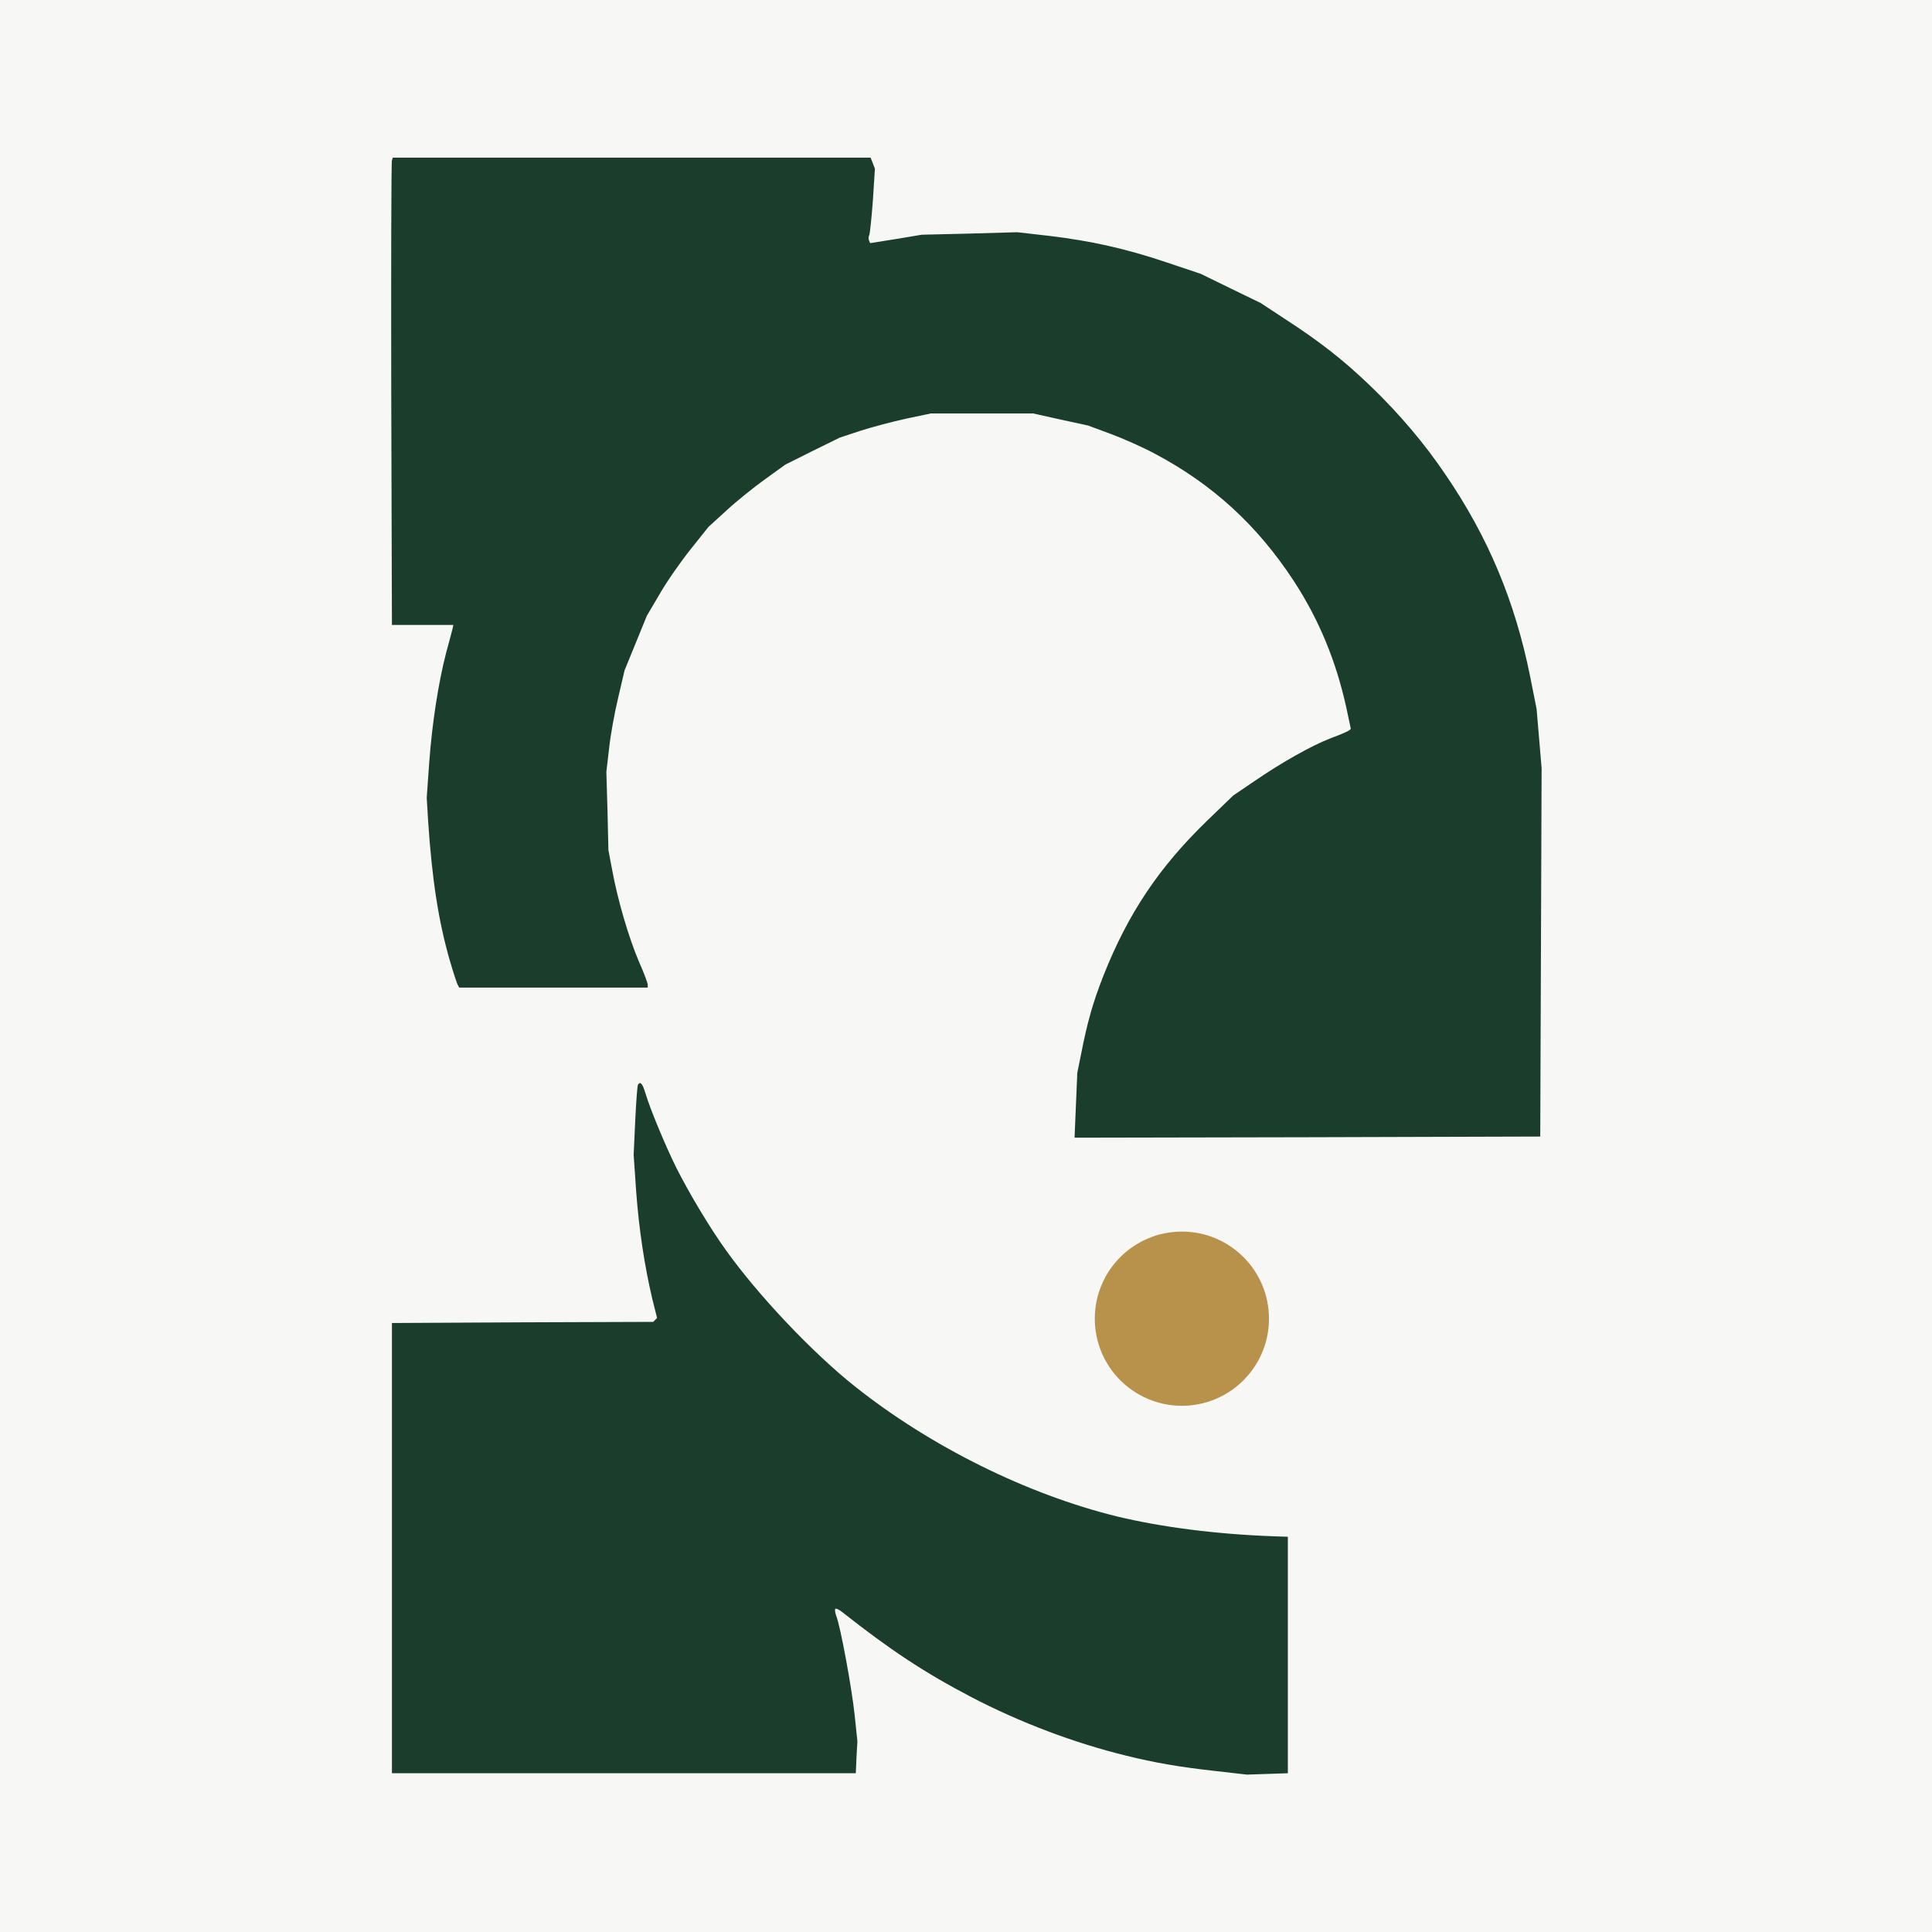
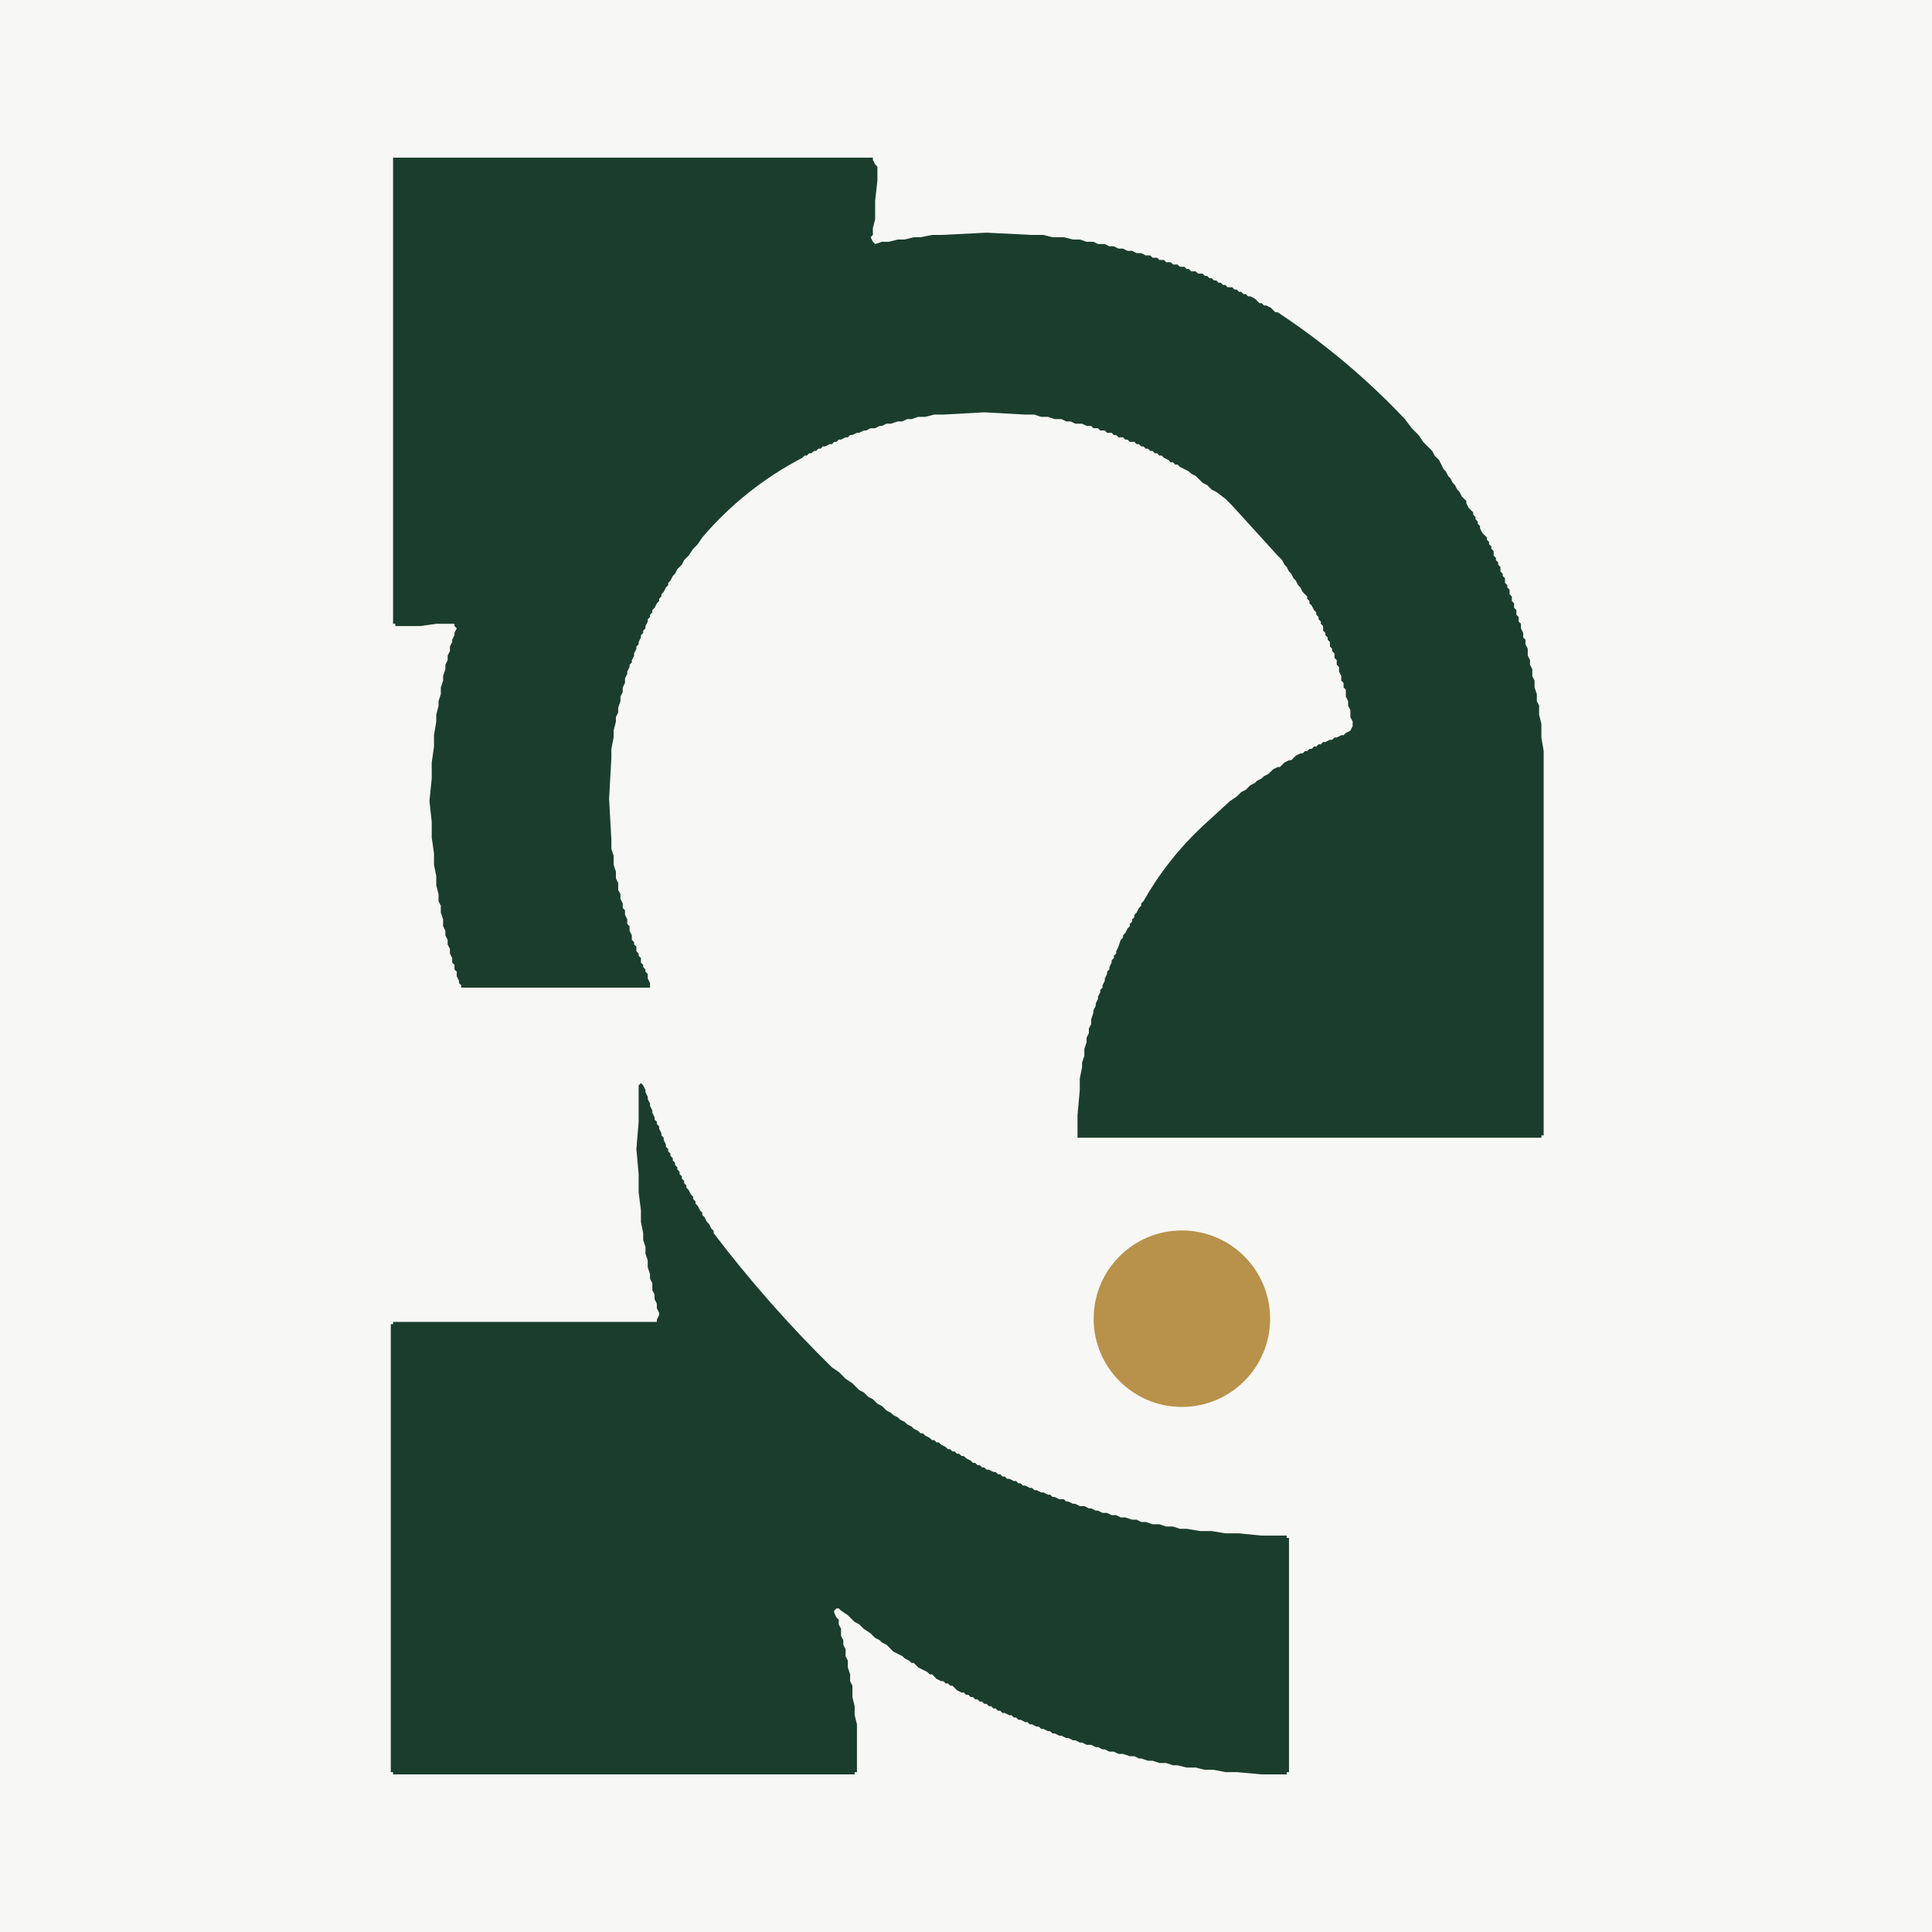
<svg xmlns="http://www.w3.org/2000/svg" width="1000" height="1000" viewBox="0 0 1000 1000">
-   <rect width="1000" height="1000" fill="#F7F7F5" />
-   <g transform="translate(37.5 -138.5) scale(1.176966)">
-     <g transform="translate(0 1168) scale(0.1 -0.1)">
-       <path fill="#1B3E2C" fill-rule="nonzero" d="M1405 9798 c-3 -7 -4 -470 -3 -1028 l3 -1015 135 0 135 0 -3 -15 c-2 -8 -14 -55 -28 -105 -34 -131 -62 -308 -75 -485 l-11 -155 6 -100 c17 -256 45 -440 95 -614 16 -55 32 -104 36 -110 l6 -11 415 0 414 0 0 13 c0 6 -17 53 -39 102 -44 103 -93 269 -117 400 l-17 90 -4 172 -5 172 12 103 c6 57 24 157 40 223 l28 120 49 120 49 120 57 97 c31 54 92 141 135 195 l79 99 79 72 c43 40 120 102 169 137 l90 65 120 60 120 59 91 30 c50 16 140 40 200 53 l109 23 225 0 225 0 121 -27 120 -26 100 -37 c54 -20 142 -59 194 -87 253 -134 450 -314 610 -558 111 -170 186 -350 232 -558 l20 -94 -8 -7 c-5 -4 -41 -20 -80 -34 -83 -32 -214 -105 -339 -191 l-90 -61 -114 -110 c-212 -205 -348 -408 -456 -680 -47 -119 -72 -207 -100 -351 l-16 -79 -6 -143 -6 -142 1024 2 1024 3 3 810 3 810 -11 130 -11 130 -29 146 c-67 330 -184 610 -371 884 -92 137 -206 271 -331 391 -119 114 -218 192 -375 294 l-108 71 -132 64 -131 64 -149 50 c-181 61 -334 95 -518 117 l-140 16 -210 -6 -210 -5 -114 -19 -113 -18 -5 12 c-3 7 -2 17 1 23 3 5 10 73 16 151 l9 141 -9 24 -10 25 -1050 0 -1051 0 -4 -12z M2487 5733 c-3 -5 -8 -75 -12 -158 l-7 -150 11 -160 c12 -166 37 -330 71 -474 l21 -84 -9 -9 -8 -8 -574 -2 -575 -3 0 -990 0 -990 1020 0 1020 0 3 70 4 70 -12 115 c-12 116 -62 389 -81 437 -5 14 -7 28 -4 31 3 3 16 -3 30 -14 210 -166 363 -267 566 -373 216 -113 455 -203 684 -259 121 -30 235 -50 390 -67 l140 -16 90 3 90 3 0 520 0 520 -60 2 c-254 9 -494 40 -690 87 -396 97 -822 308 -1155 573 -185 147 -423 398 -566 598 -68 94 -161 249 -218 362 -49 99 -116 260 -137 331 -12 40 -22 51 -32 35z" />
-     </g>
-     <circle cx="487.9" cy="697.6" r="38.3" fill="#B8914A" />
+   <rect width="1000" height="1000" fill="#f7f7f5" />
+   <g transform="translate(37.5 -138.5)scale(1.17697)">
+     <path fill="#1b3e2c" d="M141 188v204h1v1h11l7-1h8v1l1 1-1 2v1l-1 2v1l-1 2v2l-1 2v2l-1 2v2l-1 3v2l-1 3v3l-1 3v2l-1 4v3l-1 6v5l-1 7v7l-1 10 1 9v7l1 7v5l1 5v4l1 4v3l1 2v3l1 3v3l1 2v2l1 2v2l1 2v2l1 2v2l1 1v2l1 1v2l1 2v1l1 1v1h83v-2l-1-2v-2l-1-1v-1l-1-1v-1l-1-1v-2l-1-1v-1l-1-1v-2l-1-1v-1l-1-1v-2l-1-2v-2l-1-1v-2l-1-2v-2l-1-1v-2l-1-2v-2l-1-2v-3l-1-2v-3l-1-3v-4l-1-3v-4l-1-18 1-18v-4l1-5v-3l1-4v-2l1-2v-2l1-3v-2l1-2v-2l1-2v-2l1-2v-1l1-2v-1l1-1v-1l1-2v-1l1-2v-1l1-1v-1l1-2v-1l1-1v-1l1-1v-1l1-2v-1l1-1v-1l1-1v-1l1-1 1-2 1-1v-1l1-1v-1l1-1 1-2 1-1v-1l1-1 1-2 1-1 1-2 2-2 1-2 2-2 2-3 2-2 2-3a147 147 0 0 1 44-35l1-1h1l1-1h1l1-1h1l1-1h1l1-1h1l2-1h1l1-1h1l1-1h1l2-1h1l1-1h1l2-1h1l2-1h1l2-1h2l2-1h1l2-1h2l3-1h2l2-1h2l3-1h3l4-1h4l18-1 18 1h4l3 1h3l3 1h3l2 1h2l2 1h3l2 1h2l1 1h2l1 1h2l1 1h2l1 1h1l1 1h2l1 1h1l1 1h2l1 1h1l1 1h1l1 1h1l1 1h1l1 1h1l1 1h1l1 1 2 1 1 1h1l1 1h1l1 1 2 1 2 1 1 1 2 1 1 1 2 2 2 1 2 2 2 1 4 3 3 3 20 22 2 2 1 2 1 1 1 2 1 1 1 2 1 1 1 2 1 1 1 2 1 1 1 1v1l1 1v1l1 1 1 2 1 1v1l1 1v1l1 1v1l1 1v2l1 1v1l1 1v1l1 1v2l1 1v1l1 1v2l1 1v2l1 1v2l1 2v2l1 1v2l1 1v3l1 2v2l1 2v3l1 2v2l-1 2-2 1-1 1h-1l-2 1h-1l-1 1h-1l-2 1h-1l-1 1h-1l-1 1h-1l-1 1h-1l-1 1h-1l-1 1h-1l-2 1-1 1-1 1h-1l-2 1-1 1-1 1h-1l-2 1-1 1-1 1-2 1-1 1-2 1-1 1-2 1-2 2-2 1-2 2-3 2-12 11a138 138 0 0 0-26 33l-1 1v1l-1 1-1 2-1 1v1l-1 1v1l-1 1v1l-1 1-1 2-1 1v1l-1 1-1 3-1 2v1l-1 1v1l-1 1v1l-1 2v1l-1 1v1l-1 2v1l-1 2v1l-1 1v1l-1 2v1l-1 2v1l-1 2v1l-1 3v2l-1 2v2l-1 2v2l-1 3v3l-1 3v2l-1 5v5l-1 11v10h204v-1h1V448l-1-6v-6l-1-4v-4l-1-2v-3l-1-3v-3l-1-2v-3l-1-2v-2l-1-2v-3l-1-2v-2l-1-1v-2l-1-2v-2l-1-1v-2l-1-1v-2l-1-1v-2l-1-1v-2l-1-1v-2l-1-1v-1l-1-1v-2l-1-1v-1l-1-1v-2l-1-1v-1l-1-1v-1l-1-1v-2l-1-1v-1l-1-1v-1l-1-1v-1l-1-1-1-1-1-2v-1l-1-1v-1l-1-1v-1l-1-1v-1l-1-1-1-1-1-2v-1l-1-1-1-1-1-2-1-1-1-2-1-1-1-2-1-1-1-2-1-1-1-2-1-2-2-2-1-2-2-2-2-2-2-3-3-3-3-4a316 316 0 0 0-56-47h-1l-1-1-1-1-2-1h-1l-1-1h-1l-1-1-1-1-2-1h-1l-1-1h-1l-1-1h-1l-1-1h-1l-1-1h-2l-1-1h-1l-1-1h-1l-1-1h-1l-1-1h-1l-1-1h-1l-1-1h-2l-1-1h-2l-1-1h-1l-1-1h-2l-1-1h-2l-1-1h-2l-1-1h-2l-1-1h-2l-1-1h-2l-2-1h-2l-2-1h-2l-2-1h-2l-2-1h-2l-2-1h-3l-2-1h-3l-3-1h-3l-4-1h-5l-4-1h-5l-20-1-20 1h-4l-5 1h-3l-4 1h-3l-4 1h-3l-3 1-1-1-1-2 1-1v-3l1-4v-8l1-9v-6l-1-1-1-2v-1H141zm108 407v16l-1 12 1 11v8l1 8v5l1 5v3l1 3v3l1 3v3l1 3v2l1 2v3l1 2v2l1 2v2l1 2v1l-1 2v1H141v1h-1v197h1v1h203v-1h1v-21l-1-4v-4l-1-4v-5l-1-2v-3l-1-3v-3l-1-2v-3l-1-2v-2l-1-2v-3l-1-2v-2l-1-1-1-2v-1l1-1h1l1 1 3 2 3 3 2 1 2 2 3 2 2 2 2 1 1 1 2 1 2 2 1 1 2 1 2 1 1 1 2 1 1 1h1l1 1 1 1 2 1 2 1 1 1h1l1 1 1 1 2 1h1l1 1h1l1 1h1l1 1 1 1 2 1h1l1 1h1l1 1h1l1 1h1l1 1h1l1 1h1l1 1h1l1 1h1l1 1h1l1 1h1l2 1h1l1 1h1l1 1h1l2 1h1l1 1h1l2 1h1l1 1h1l2 1h1l1 1h1l2 1h1l2 1h1l2 1h1l2 1h1l2 1h2l2 1h1l2 1h1l2 1h2l2 1h2l3 1h2l2 1h1l3 1h2l3 1h3l3 1h2l4 1h4l4 1h4l5 1h5l11 1h11v-1h1V794h-1v-1h-11l-10-1h-6l-6-1h-5l-6-1h-3l-3-1h-3l-3-1h-3l-3-1h-2l-2-1h-2l-3-1h-2l-2-1h-2l-2-1h-2l-2-1h-1l-2-1h-1l-2-1h-2l-2-1h-1l-2-1h-1l-1-1h-2l-2-1h-1l-1-1h-1l-2-1h-1l-2-1h-1l-1-1h-1l-2-1h-1l-1-1h-1l-1-1h-1l-2-1h-1l-1-1h-1l-1-1h-1l-1-1h-1l-2-1h-1l-1-1h-1l-1-1h-1l-1-1h-1l-1-1-2-1-1-1h-1l-1-1h-1l-1-1h-1l-1-1h-1l-1-1-2-1-1-1h-1l-1-1h-1l-1-1-2-1-1-1h-1l-1-1-2-1-1-1-2-1-1-1-2-1-1-1-2-1-1-1-2-1-2-2-2-1-2-2-2-1-2-2-2-1-3-3-3-2-3-3-3-2a548 548 0 0 1-52-59v-1l-1-1-1-2-1-1-1-2-1-1v-1l-1-1-1-2-1-1v-1l-1-1v-1l-1-1-1-2-1-1v-1l-1-1v-1l-1-1v-1l-1-1v-1l-1-1v-1l-1-1v-1l-1-1v-1l-1-1v-1l-1-1v-1l-1-1v-1l-1-2v-1l-1-1v-1l-1-2v-1l-1-1v-1l-1-1v-1l-1-2v-1l-1-2v-1l-1-2v-1l-1-2v-1l-1-2-1-1z" />
+     <circle cx="487.9" cy="697.6" r="38.8" fill="#b8914a" />
  </g>
</svg>
